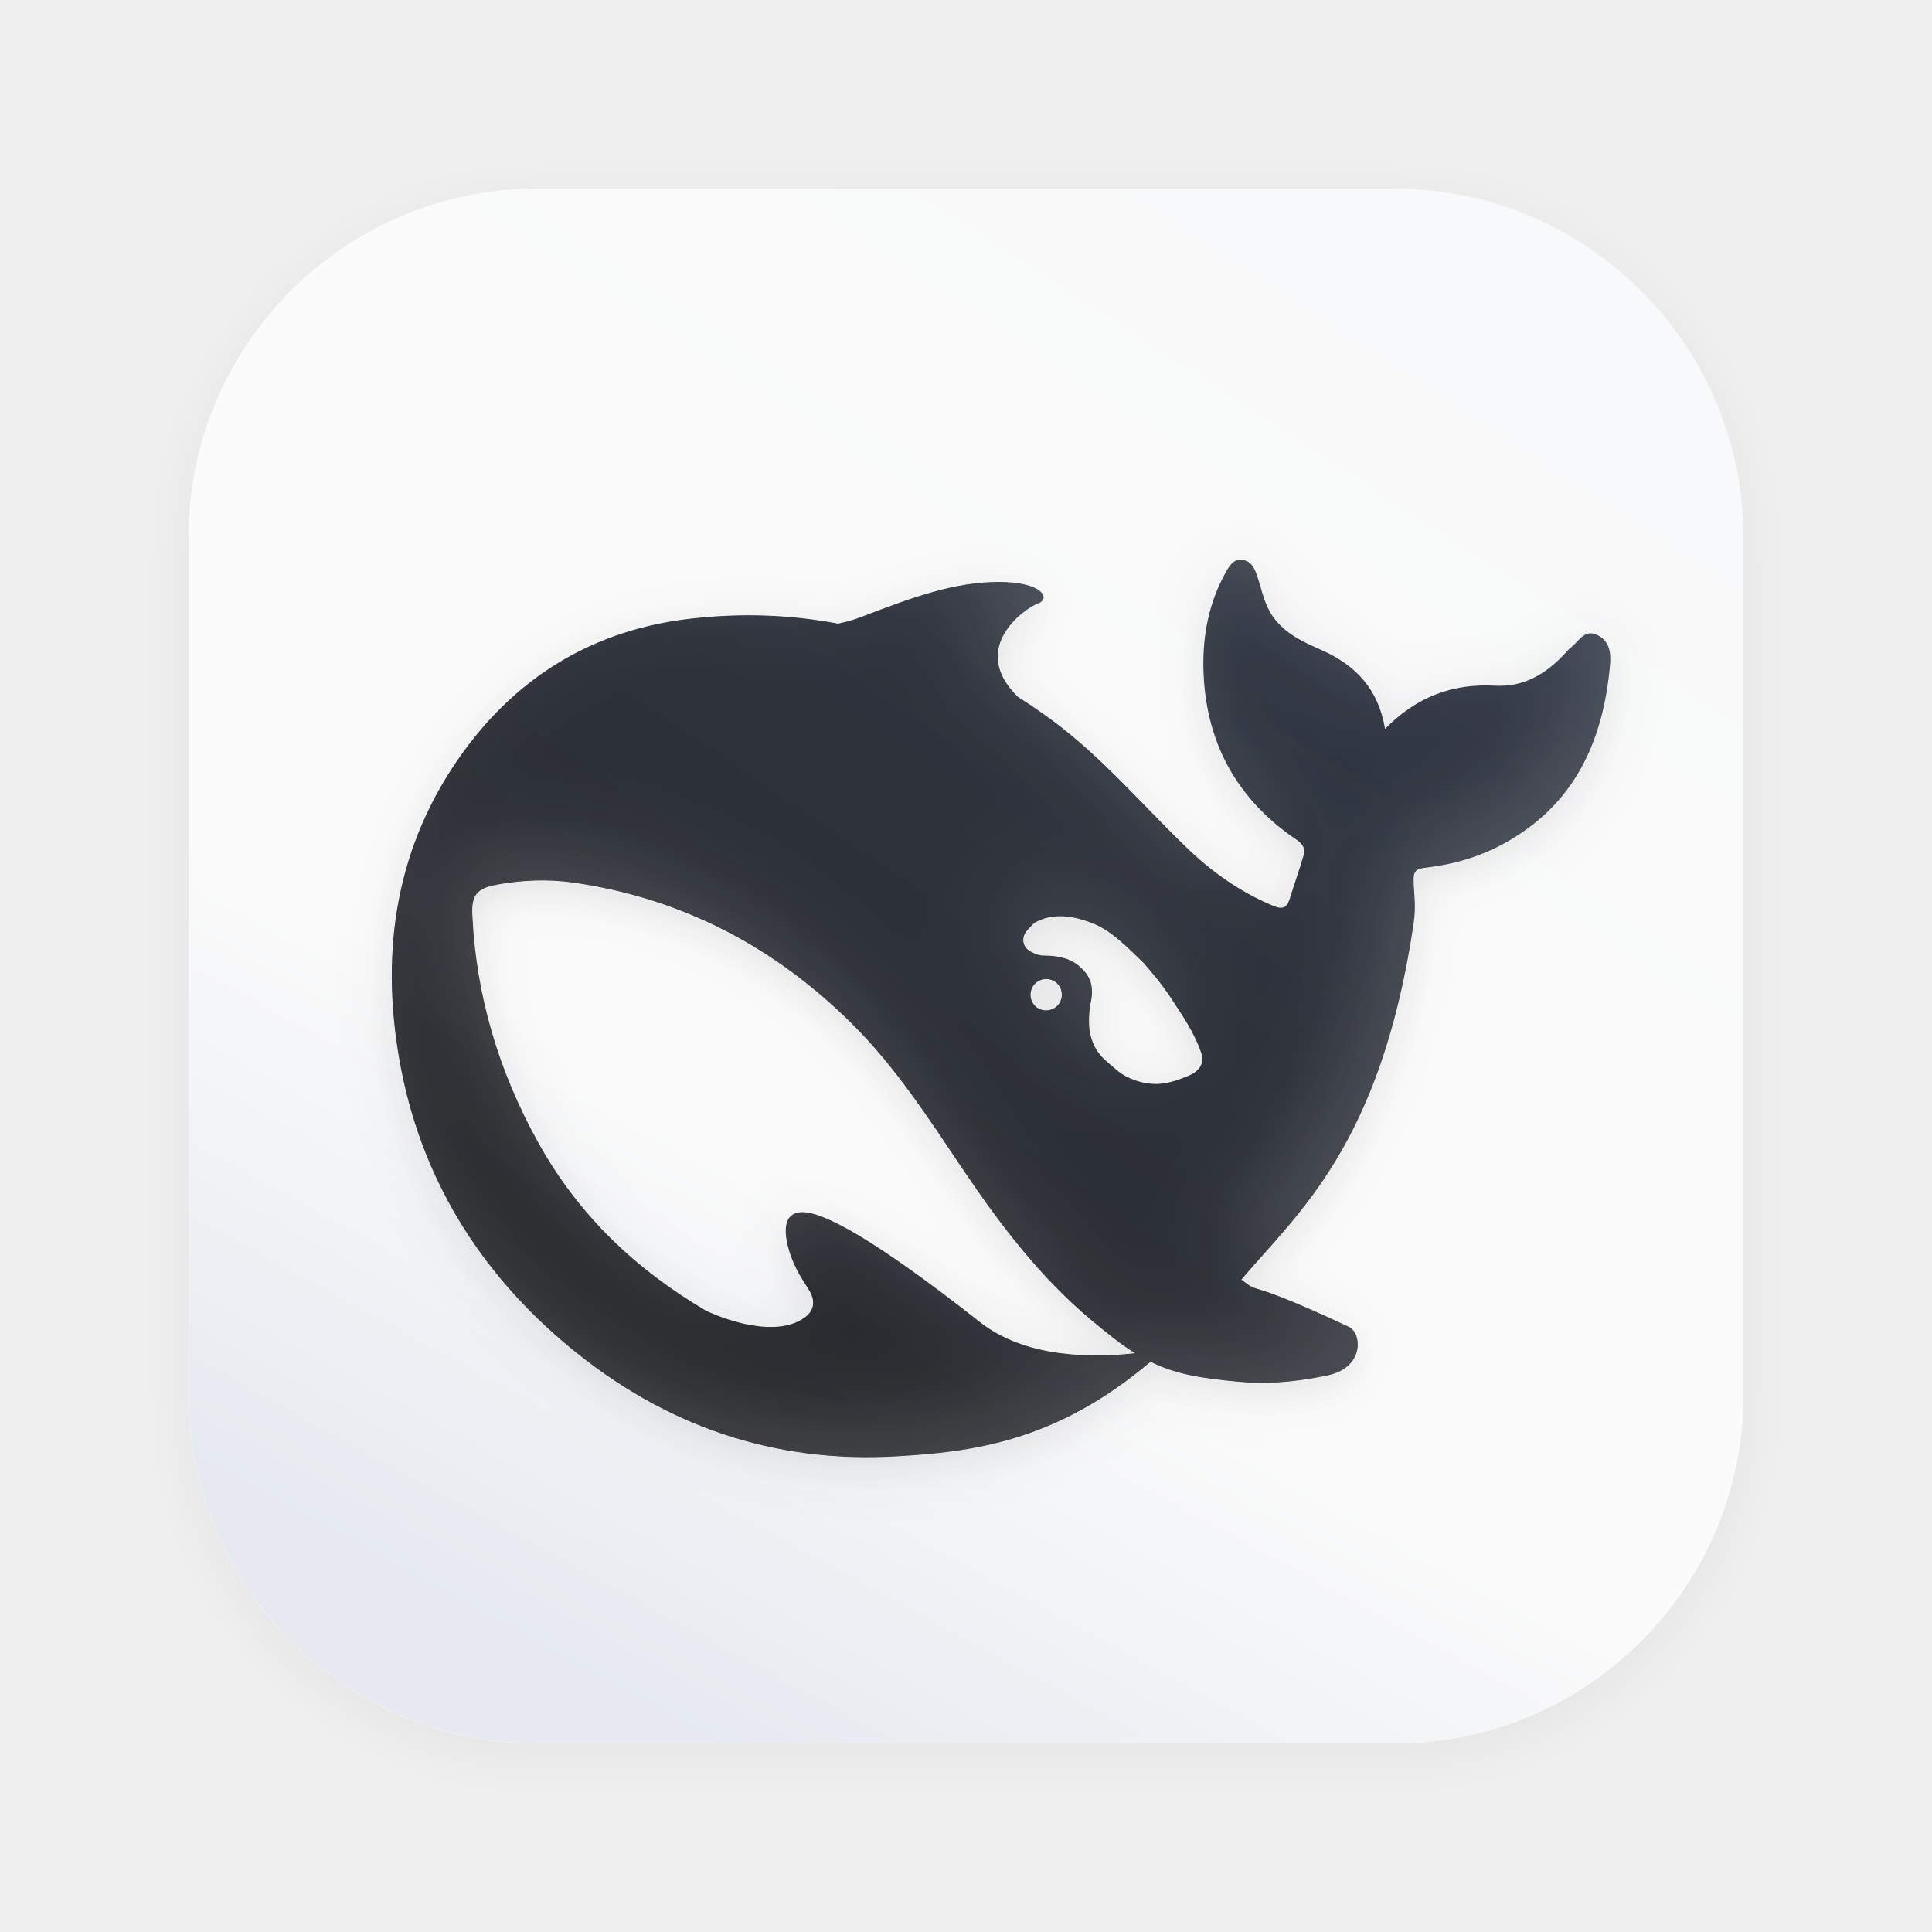
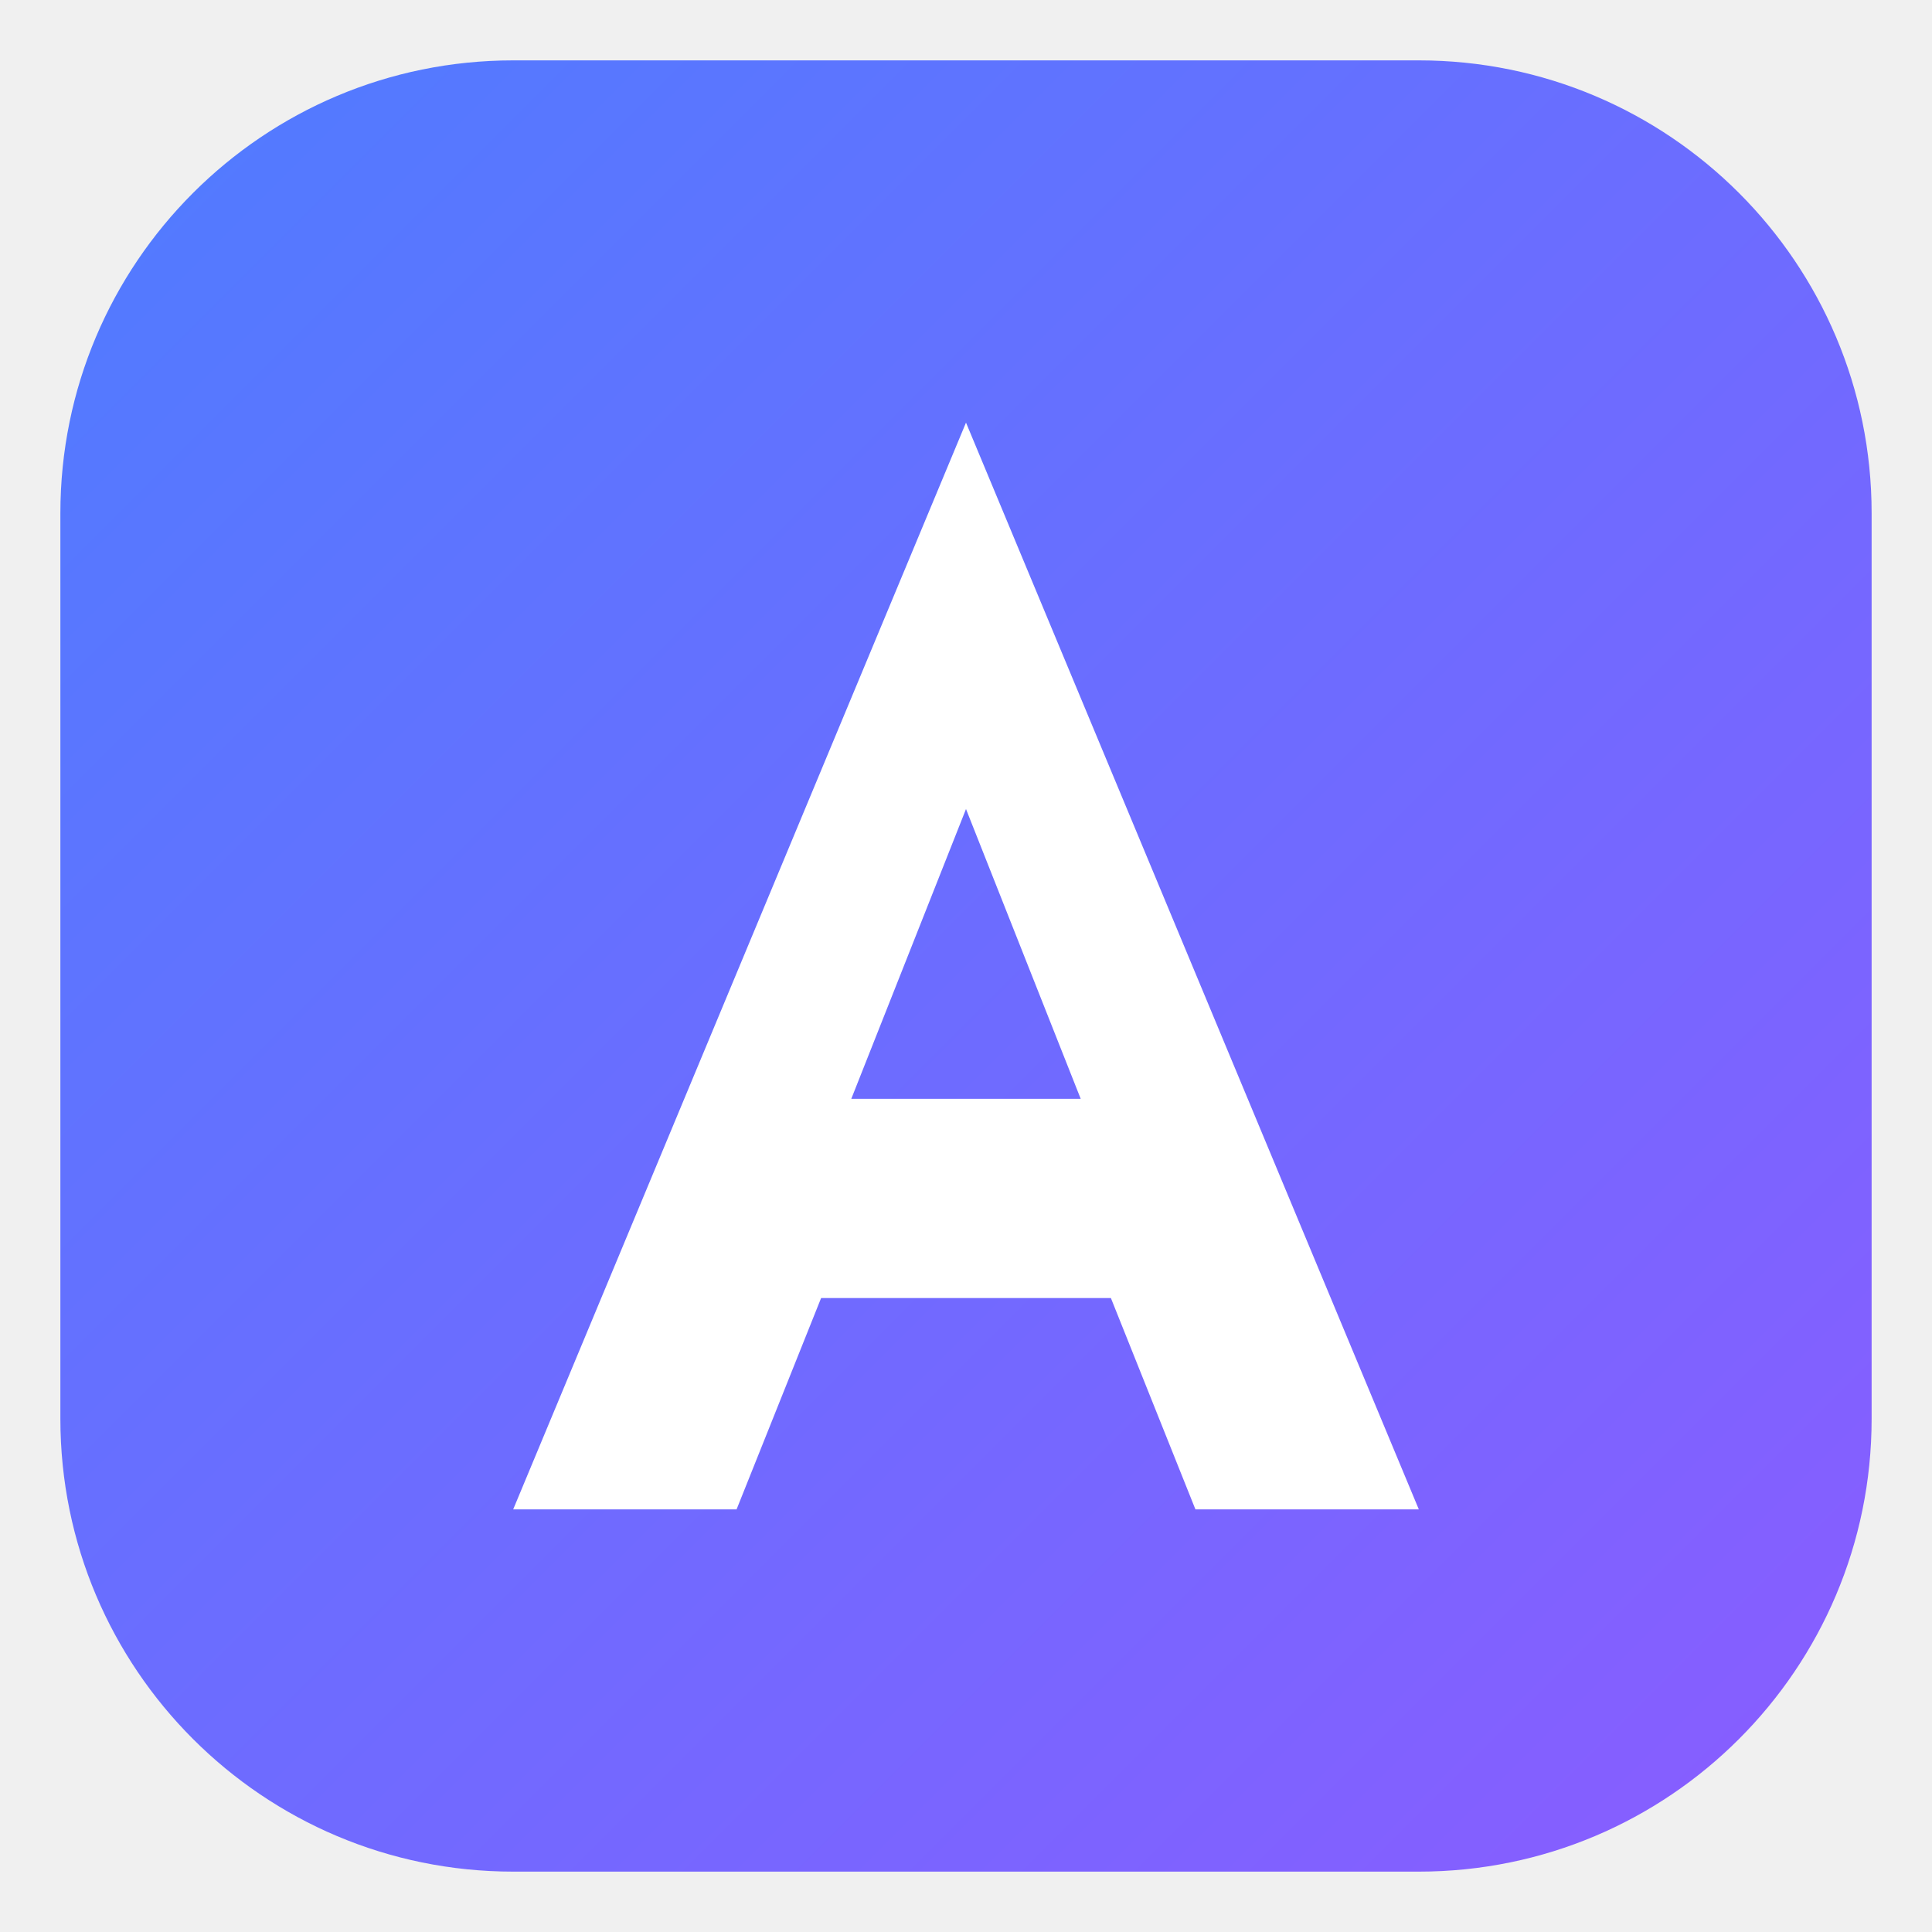
- <svg xmlns="http://www.w3.org/2000/svg" width="1024" height="1024" viewBox="0 0 1024 1024" fill="none">
-   <g transform="translate(100 100) scale(0.8046875) translate(-40 -32)">
-     <g filter="url(#filter0_d_1637_371)">
-       <rect rx="230" width="1024" height="1024" transform="translate(40 32)" fill="#FBFBFB" />
-       <rect rx="230" width="1024" height="1024" transform="translate(40 32)" fill="url(#paint0_linear_1637_371)" fill-opacity="0.4" />
-       <rect rx="230" width="1024" height="1024" transform="translate(40 32)" fill="url(#paint1_linear_1637_371)" fill-opacity="0.8" />
-       <g filter="url(#filter1_ddi_1637_371)">
-         <path d="M968.002 326.025C959.5 321.85 955.842 329.804 950.865 333.835C949.162 335.143 947.722 336.834 946.283 338.393C933.859 351.673 919.336 360.407 900.376 359.363C872.649 357.804 848.963 366.525 828.035 387.759C823.586 361.583 808.812 345.951 786.313 335.936C774.536 330.729 762.64 325.51 754.401 314.186C748.645 306.112 747.074 297.127 744.195 288.274C742.36 282.936 740.538 277.465 734.385 276.554C727.718 275.51 725.103 281.112 722.476 285.803C712.006 304.95 707.952 326.039 708.349 347.405C709.26 395.463 729.54 433.742 769.823 460.962C774.404 464.094 775.579 467.212 774.14 471.771C771.394 481.153 768.119 490.257 765.241 499.639C763.406 505.624 760.66 506.933 754.256 504.329C732.154 495.08 713.049 481.417 696.175 464.874C667.524 437.138 641.633 406.536 609.325 382.566C601.733 376.964 594.154 371.758 586.298 366.802C553.33 334.773 590.616 308.464 599.251 305.333C608.282 302.082 602.393 290.877 573.214 291.009C544.048 291.141 517.364 300.906 483.353 313.935C478.389 315.891 473.147 317.318 467.786 318.494C436.917 312.64 404.873 311.332 371.377 315.111C308.332 322.141 257.975 351.964 220.953 402.876C176.471 464.081 166.014 533.624 178.835 606.153C192.302 682.594 231.291 745.887 291.194 795.372C353.328 846.68 424.876 871.813 506.498 866.99C556.076 864.122 611.279 857.489 673.532 804.74C689.23 812.55 705.708 815.681 733.052 818.02C754.111 819.976 774.391 816.976 790.076 813.726C814.674 808.519 812.971 785.726 804.072 781.564C731.995 747.962 747.826 761.638 733.435 750.565C770.06 707.198 825.263 662.139 846.85 516.156C848.553 504.567 847.114 497.273 846.85 487.892C846.718 482.157 848.025 479.95 854.574 479.303C872.623 477.215 890.156 472.273 906.238 463.42C952.938 437.892 971.765 395.965 976.215 345.7C976.875 338.01 976.083 330.069 967.976 326.039L968.002 326.025ZM561.067 778.432C491.222 723.477 457.343 705.374 443.347 706.154C430.263 706.933 432.626 721.918 435.505 731.682C438.515 741.315 442.436 747.962 447.929 756.418C451.718 762.021 454.346 770.345 444.14 776.609C421.641 790.549 382.533 771.918 380.698 771.006C335.174 744.182 297.109 708.757 270.293 660.316C244.389 613.698 229.35 563.685 226.868 510.302C226.208 497.406 230.01 492.847 242.831 490.508C259.704 487.376 277.106 486.729 293.98 489.2C365.264 499.625 425.959 531.523 476.844 582.052C505.878 610.831 527.861 645.213 550.491 678.815C574.561 714.492 600.452 748.49 633.42 776.358C645.066 786.122 654.348 793.548 663.247 799.019C636.431 802.018 591.698 802.666 561.08 778.445L561.067 778.432ZM594.55 562.905C594.55 557.171 599.132 552.625 604.888 552.625C606.195 552.625 607.371 552.876 608.414 553.273C609.853 553.801 611.16 554.581 612.203 555.744C614.038 557.567 615.081 560.17 615.081 562.905C615.081 568.64 610.5 573.185 604.743 573.185C598.987 573.185 594.537 568.627 594.537 562.905H594.55ZM698.539 616.301C691.871 619.037 685.19 621.375 678.787 621.64C668.845 622.155 657.992 618.125 652.103 613.17C642.953 605.479 636.404 601.185 633.658 587.773C632.483 582.039 633.13 573.185 634.186 568.111C636.536 557.171 633.922 550.141 626.212 543.759C619.927 538.553 611.952 537.112 603.185 537.112C599.911 537.112 596.914 535.685 594.682 534.509C591.025 532.686 588.015 528.127 590.893 522.525C591.804 520.701 596.254 516.275 597.297 515.495C609.206 508.716 622.937 510.936 635.625 516.01C647.403 520.833 656.288 529.686 669.109 542.186C682.193 557.289 684.543 561.465 692.003 572.789C697.892 581.642 703.252 590.759 706.909 601.185C709.128 607.699 706.249 613.038 698.539 616.288V616.301Z" fill="url(#paint2_linear_1637_371)" fill-opacity="0.9" />
-       </g>
-     </g>
-   </g>
+ <svg xmlns="http://www.w3.org/2000/svg" width="1024" height="1024" viewBox="0 0 64 64" fill="none">
  <defs>
-     <filter id="filter0_d_1637_371" x="-8" y="-16" width="1120" height="1120" filterUnits="userSpaceOnUse" color-interpolation-filters="sRGB">
-       <feFlood flood-opacity="0" result="BackgroundImageFix" />
-       <feColorMatrix in="SourceAlpha" type="matrix" values="0 0 0 0 0 0 0 0 0 0 0 0 0 0 0 0 0 0 127 0" result="hardAlpha" />
-       <feOffset dy="8" />
-       <feGaussianBlur stdDeviation="20" />
-       <feComposite in2="hardAlpha" operator="out" />
-       <feColorMatrix type="matrix" values="0 0 0 0 0 0 0 0 0 0 0 0 0 0 0 0 0 0 0.05 0" />
-       <feBlend mode="normal" in2="BackgroundImageFix" result="effect1_dropShadow_1637_371" />
-       <feBlend mode="normal" in="BackgroundImageFix" in2="effect1_dropShadow_1637_371" result="BackgroundImageFix" />
-       <feBlend mode="normal" in="SourceGraphic" in2="BackgroundImageFix" result="shape" />
-     </filter>
-     <filter id="filter1_ddi_1637_371" x="133.744" y="240.427" width="882.652" height="671.147" filterUnits="userSpaceOnUse" color-interpolation-filters="sRGB">
-       <feFlood flood-opacity="0" result="BackgroundImageFix" />
-       <feColorMatrix in="SourceAlpha" type="matrix" values="0 0 0 0 0 0 0 0 0 0 0 0 0 0 0 0 0 0 127 0" result="hardAlpha" />
-       <feOffset dy="4" />
-       <feGaussianBlur stdDeviation="20" />
-       <feComposite in2="hardAlpha" operator="out" />
-       <feColorMatrix type="matrix" values="0 0 0 0 0.176 0 0 0 0 0.192 0 0 0 0 0.231 0 0 0 0.08 0" />
-       <feBlend mode="normal" in2="BackgroundImageFix" result="effect1_dropShadow_1637_371" />
-       <feColorMatrix in="SourceAlpha" type="matrix" values="0 0 0 0 0 0 0 0 0 0 0 0 0 0 0 0 0 0 127 0" result="hardAlpha" />
-       <feOffset dy="8" />
-       <feGaussianBlur stdDeviation="8" />
-       <feComposite in2="hardAlpha" operator="out" />
-       <feColorMatrix type="matrix" values="0 0 0 0 0.173 0 0 0 0 0.188 0 0 0 0 0.224 0 0 0 0.04 0" />
-       <feBlend mode="normal" in2="effect1_dropShadow_1637_371" result="effect2_dropShadow_1637_371" />
-       <feBlend mode="normal" in="SourceGraphic" in2="BackgroundImageFix" result="shape" />
-       <feColorMatrix in="SourceAlpha" type="matrix" values="0 0 0 0 0 0 0 0 0 0 0 0 0 0 0 0 0 0 127 0" result="hardAlpha" />
-       <feOffset dx="-16" dy="-20" />
-       <feGaussianBlur stdDeviation="30" />
-       <feComposite in2="hardAlpha" operator="arithmetic" k2="-1" k3="1" />
-       <feColorMatrix type="matrix" values="0 0 0 0 1 0 0 0 0 1 0 0 0 0 1 0 0 0 0.15 0" />
-       <feBlend mode="normal" in2="shape" result="effect3_innerShadow_1637_371" />
-       <feBlend mode="normal" in="effect3_innerShadow_1637_371" in2="effect2_dropShadow_1637_371" result="effect3_innerShadow_1637_371" />
-     </filter>
-     <linearGradient id="paint0_linear_1637_371" x1="973.58" y1="1.59609e-05" x2="378.123" y2="917.86" gradientUnits="userSpaceOnUse">
-       <stop offset="0.142" stop-color="#D4DBE9" />
-       <stop offset="0.486" stop-color="#FBFBFB" />
-     </linearGradient>
-     <linearGradient id="paint1_linear_1637_371" x1="603.371" y1="445.063" x2="239.356" y2="1111.41" gradientUnits="userSpaceOnUse">
-       <stop offset="0.363" stop-color="#FBFBFB" />
-       <stop offset="0.83" stop-color="#E1E6EE" />
-     </linearGradient>
-     <linearGradient id="paint2_linear_1637_371" x1="849.855" y1="39.085" x2="331.636" y2="802.645" gradientUnits="userSpaceOnUse">
-       <stop offset="0.086" stop-color="#1C2434" />
-       <stop offset="1" stop-color="#0F1115" />
+     <linearGradient id="ah" x1="0" y1="0" x2="1" y2="1">
+       <stop offset="0" stop-color="#4f7cff" />
+       <stop offset="1" stop-color="#8a5cff" />
    </linearGradient>
  </defs>
+   <rect x="2" y="2" width="60" height="60" rx="15" fill="url(#ah)" />
+   <path fill-rule="evenodd" clip-rule="evenodd" d="M32 14 L47 50 H39.6 L36.8 43 H27.2 L24.4 50 H17 Z M32 26.8 L28.2 36.4 H35.8 Z" fill="#fff" />
</svg>
